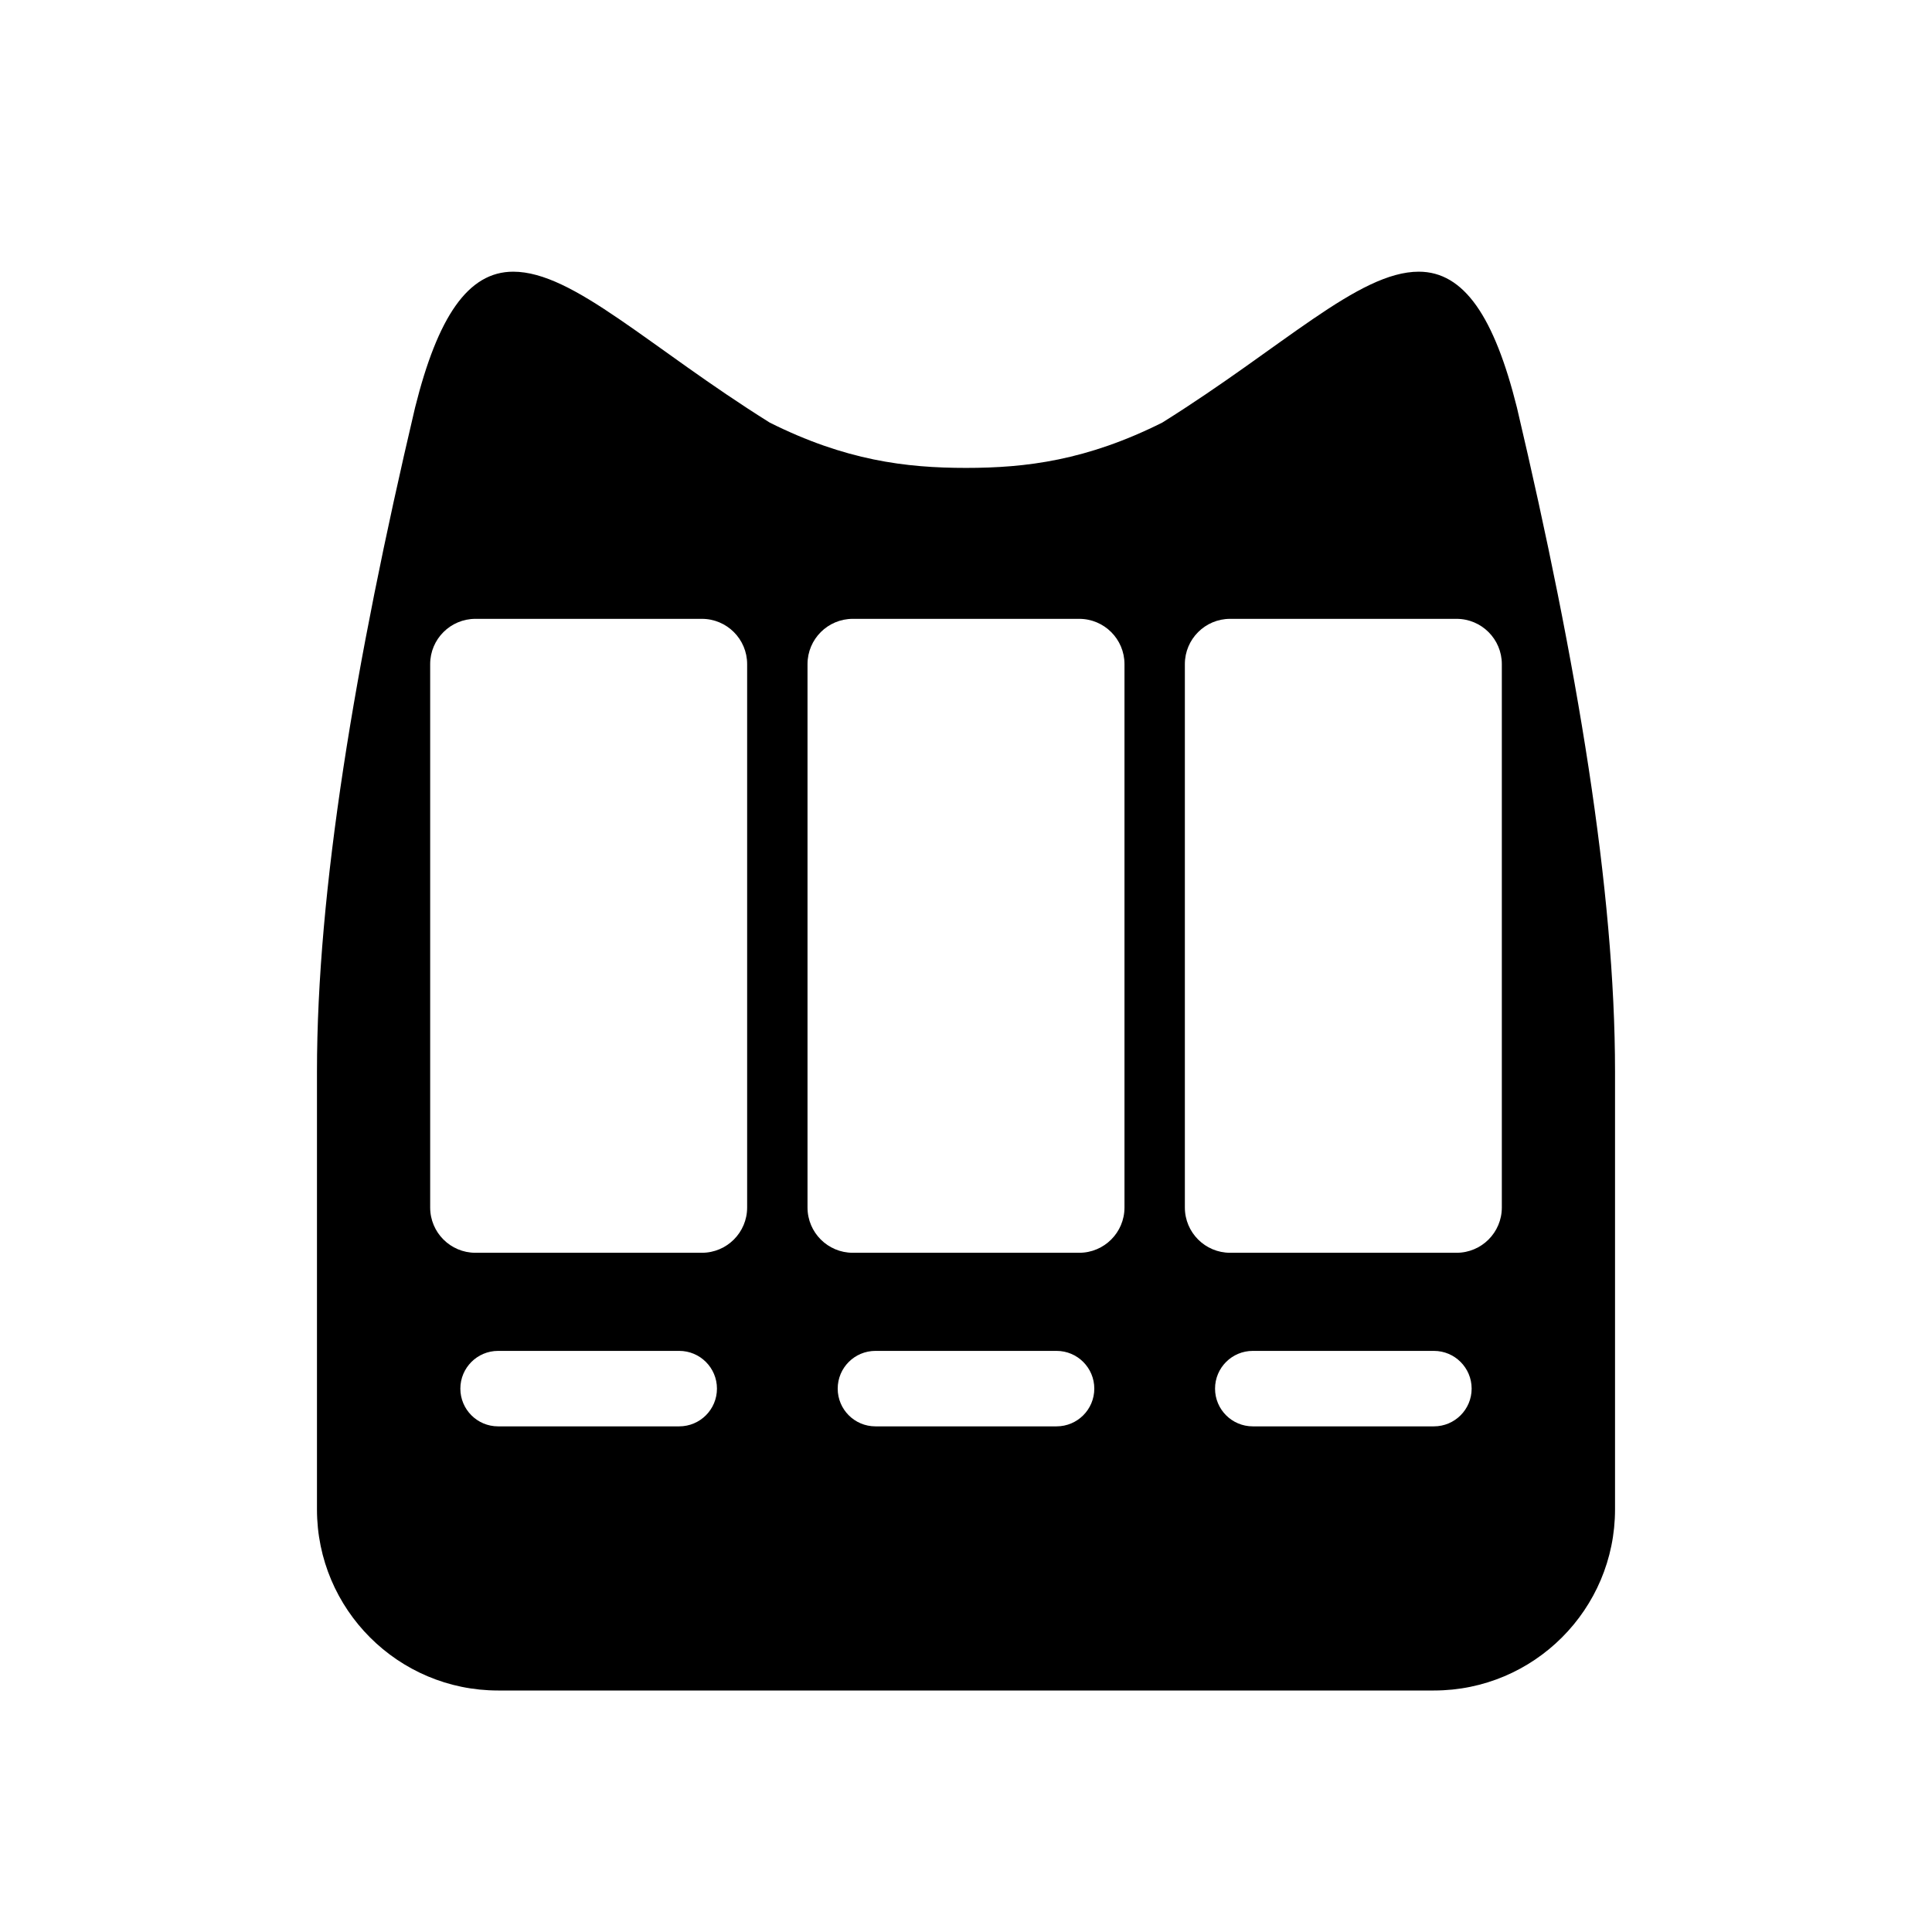
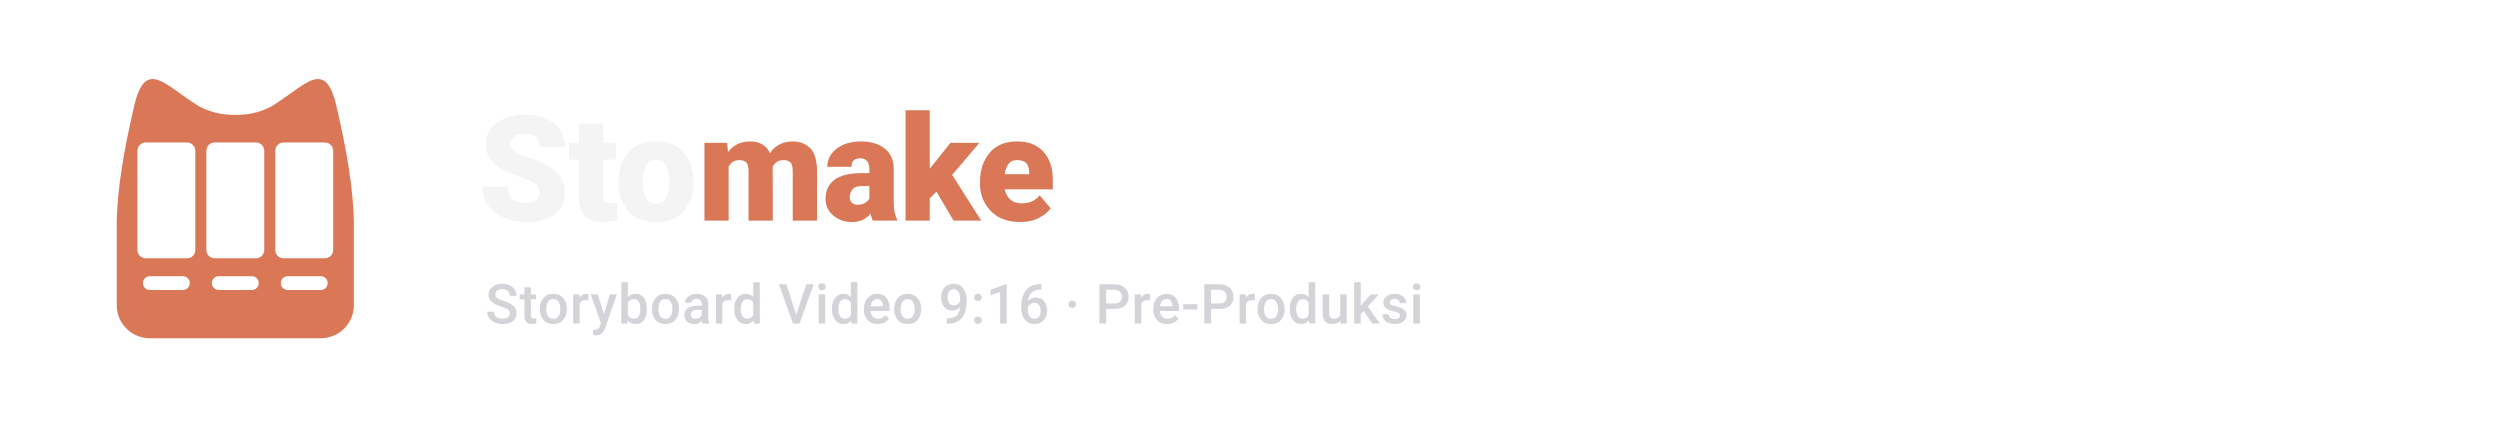
- <svg xmlns="http://www.w3.org/2000/svg" fill="#000000" viewBox="0 0 256 256" width="256" height="256">
-   <path fill="#000000" fill-rule="evenodd" d="     M 68 36     C 76 36 86 46 102 56     C 112 61 120 62 128 62     C 136 62 144 61 154 56     C 170 46 180 36 188 36     C 194 36 198 42 201 54     C 209 88 214 118 214 142     L 214 200     C 214 213.25 203.25 224 190 224     L 66 224     C 52.75 224 42 213.25 42 200     L 42 142     C 42 118 47 88 55 54     C 58 42 62 36 68 36     Z     M 57 88     A 6 6 0 0 1 63 82     L 93 82     A 6 6 0 0 1 99 88     L 99 160     A 6 6 0 0 1 93 166     L 63 166     A 6 6 0 0 1 57 160     Z     M 107 88     A 6 6 0 0 1 113 82     L 143 82     A 6 6 0 0 1 149 88     L 149 160     A 6 6 0 0 1 143 166     L 113 166     A 6 6 0 0 1 107 160     Z     M 157 88     A 6 6 0 0 1 163 82     L 193 82     A 6 6 0 0 1 199 88     L 199 160     A 6 6 0 0 1 193 166     L 163 166     A 6 6 0 0 1 157 160     Z     M 61 184     A 5 5 0 0 1 66 179     L 90 179     A 5 5 0 0 1 95 184     A 5 5 0 0 1 90 189     L 66 189     A 5 5 0 0 1 61 184     Z     M 111 184     A 5 5 0 0 1 116 179     L 140 179     A 5 5 0 0 1 145 184     A 5 5 0 0 1 140 189     L 116 189     A 5 5 0 0 1 111 184     Z     M 161 184     A 5 5 0 0 1 166 179     L 190 179     A 5 5 0 0 1 195 184     A 5 5 0 0 1 190 189     L 166 189     A 5 5 0 0 1 161 184     Z   " />
+ <svg xmlns="http://www.w3.org/2000/svg" viewBox="0 0 680 120" width="680" height="120">
+   <g transform="translate(16, 8) scale(0.375)">
+     <path fill="#D97757" fill-rule="evenodd" d="     M 68 36     C 76 36 86 46 102 56     C 112 61 120 62 128 62     C 136 62 144 61 154 56     C 170 46 180 36 188 36     C 194 36 198 42 201 54     C 209 88 214 118 214 142     L 214 200     C 214 213.25 203.25 224 190 224     L 66 224     C 52.75 224 42 213.25 42 200     L 42 142     C 42 118 47 88 55 54     C 58 42 62 36 68 36     Z     M 57 88     A 6 6 0 0 1 63 82     L 93 82     A 6 6 0 0 1 99 88     L 99 160     A 6 6 0 0 1 93 166     L 63 166     A 6 6 0 0 1 57 160     Z     M 107 88     A 6 6 0 0 1 113 82     L 143 82     A 6 6 0 0 1 149 88     L 149 160     A 6 6 0 0 1 143 166     L 113 166     A 6 6 0 0 1 107 160     Z     M 157 88     A 6 6 0 0 1 163 82     L 193 82     A 6 6 0 0 1 199 88     L 199 160     A 6 6 0 0 1 193 166     L 163 166     A 6 6 0 0 1 157 160     Z     M 61 184     A 5 5 0 0 1 66 179     L 90 179     A 5 5 0 0 1 95 184     A 5 5 0 0 1 90 189     L 66 189     A 5 5 0 0 1 61 184     Z     M 111 184     A 5 5 0 0 1 116 179     L 140 179     A 5 5 0 0 1 145 184     A 5 5 0 0 1 140 189     L 116 189     A 5 5 0 0 1 111 184     Z     M 161 184     A 5 5 0 0 1 166 179     L 190 179     A 5 5 0 0 1 195 184     A 5 5 0 0 1 190 189     L 166 189     A 5 5 0 0 1 161 184     Z   " />
+   </g>
+   <text x="130" y="60" font-family="-apple-system, BlinkMacSystemFont, 'Segoe UI', Roboto, 'Inter', sans-serif" font-weight="800" font-size="40" fill="#F4F4F5" letter-spacing="-0.5">Sto<tspan fill="#D97757">make</tspan>
+   </text>
+   <text x="132" y="88" font-family="-apple-system, BlinkMacSystemFont, 'Segoe UI', Roboto, 'Inter', sans-serif" font-weight="500" font-size="15" fill="#D4D4D8" letter-spacing="0.2">Storyboard Video 9:16 · Pre-Produksi</text>
</svg>
